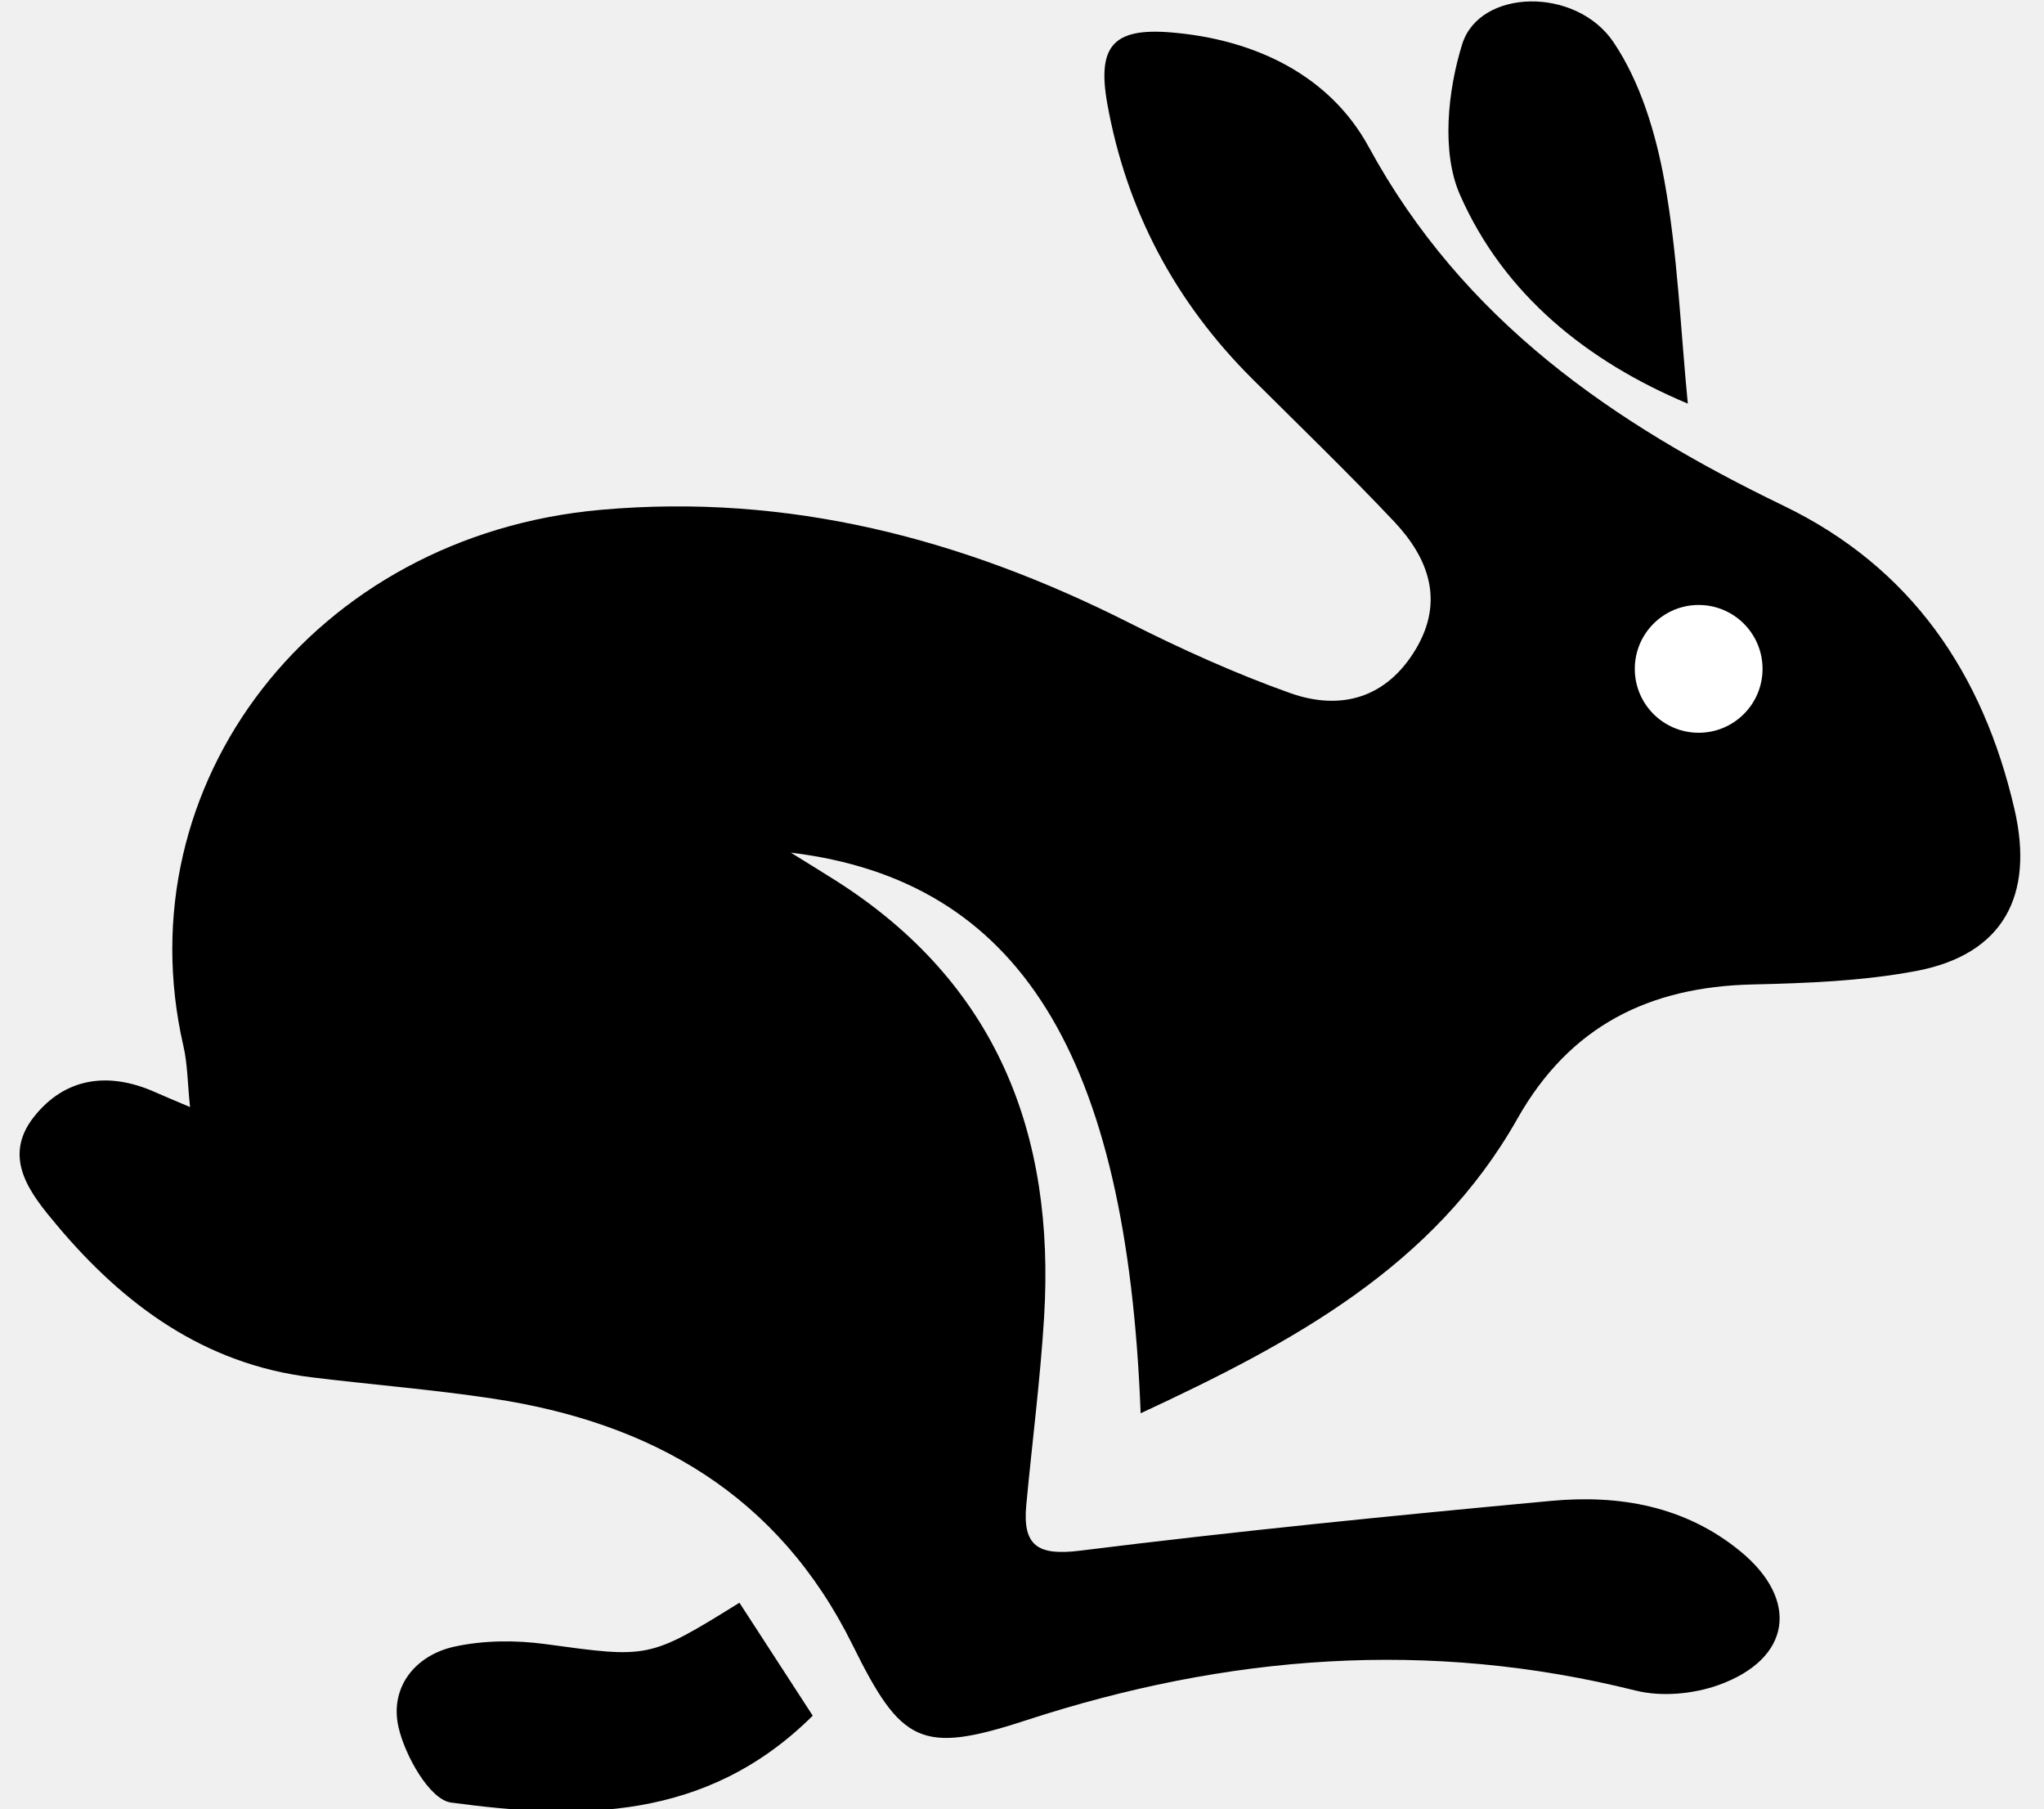
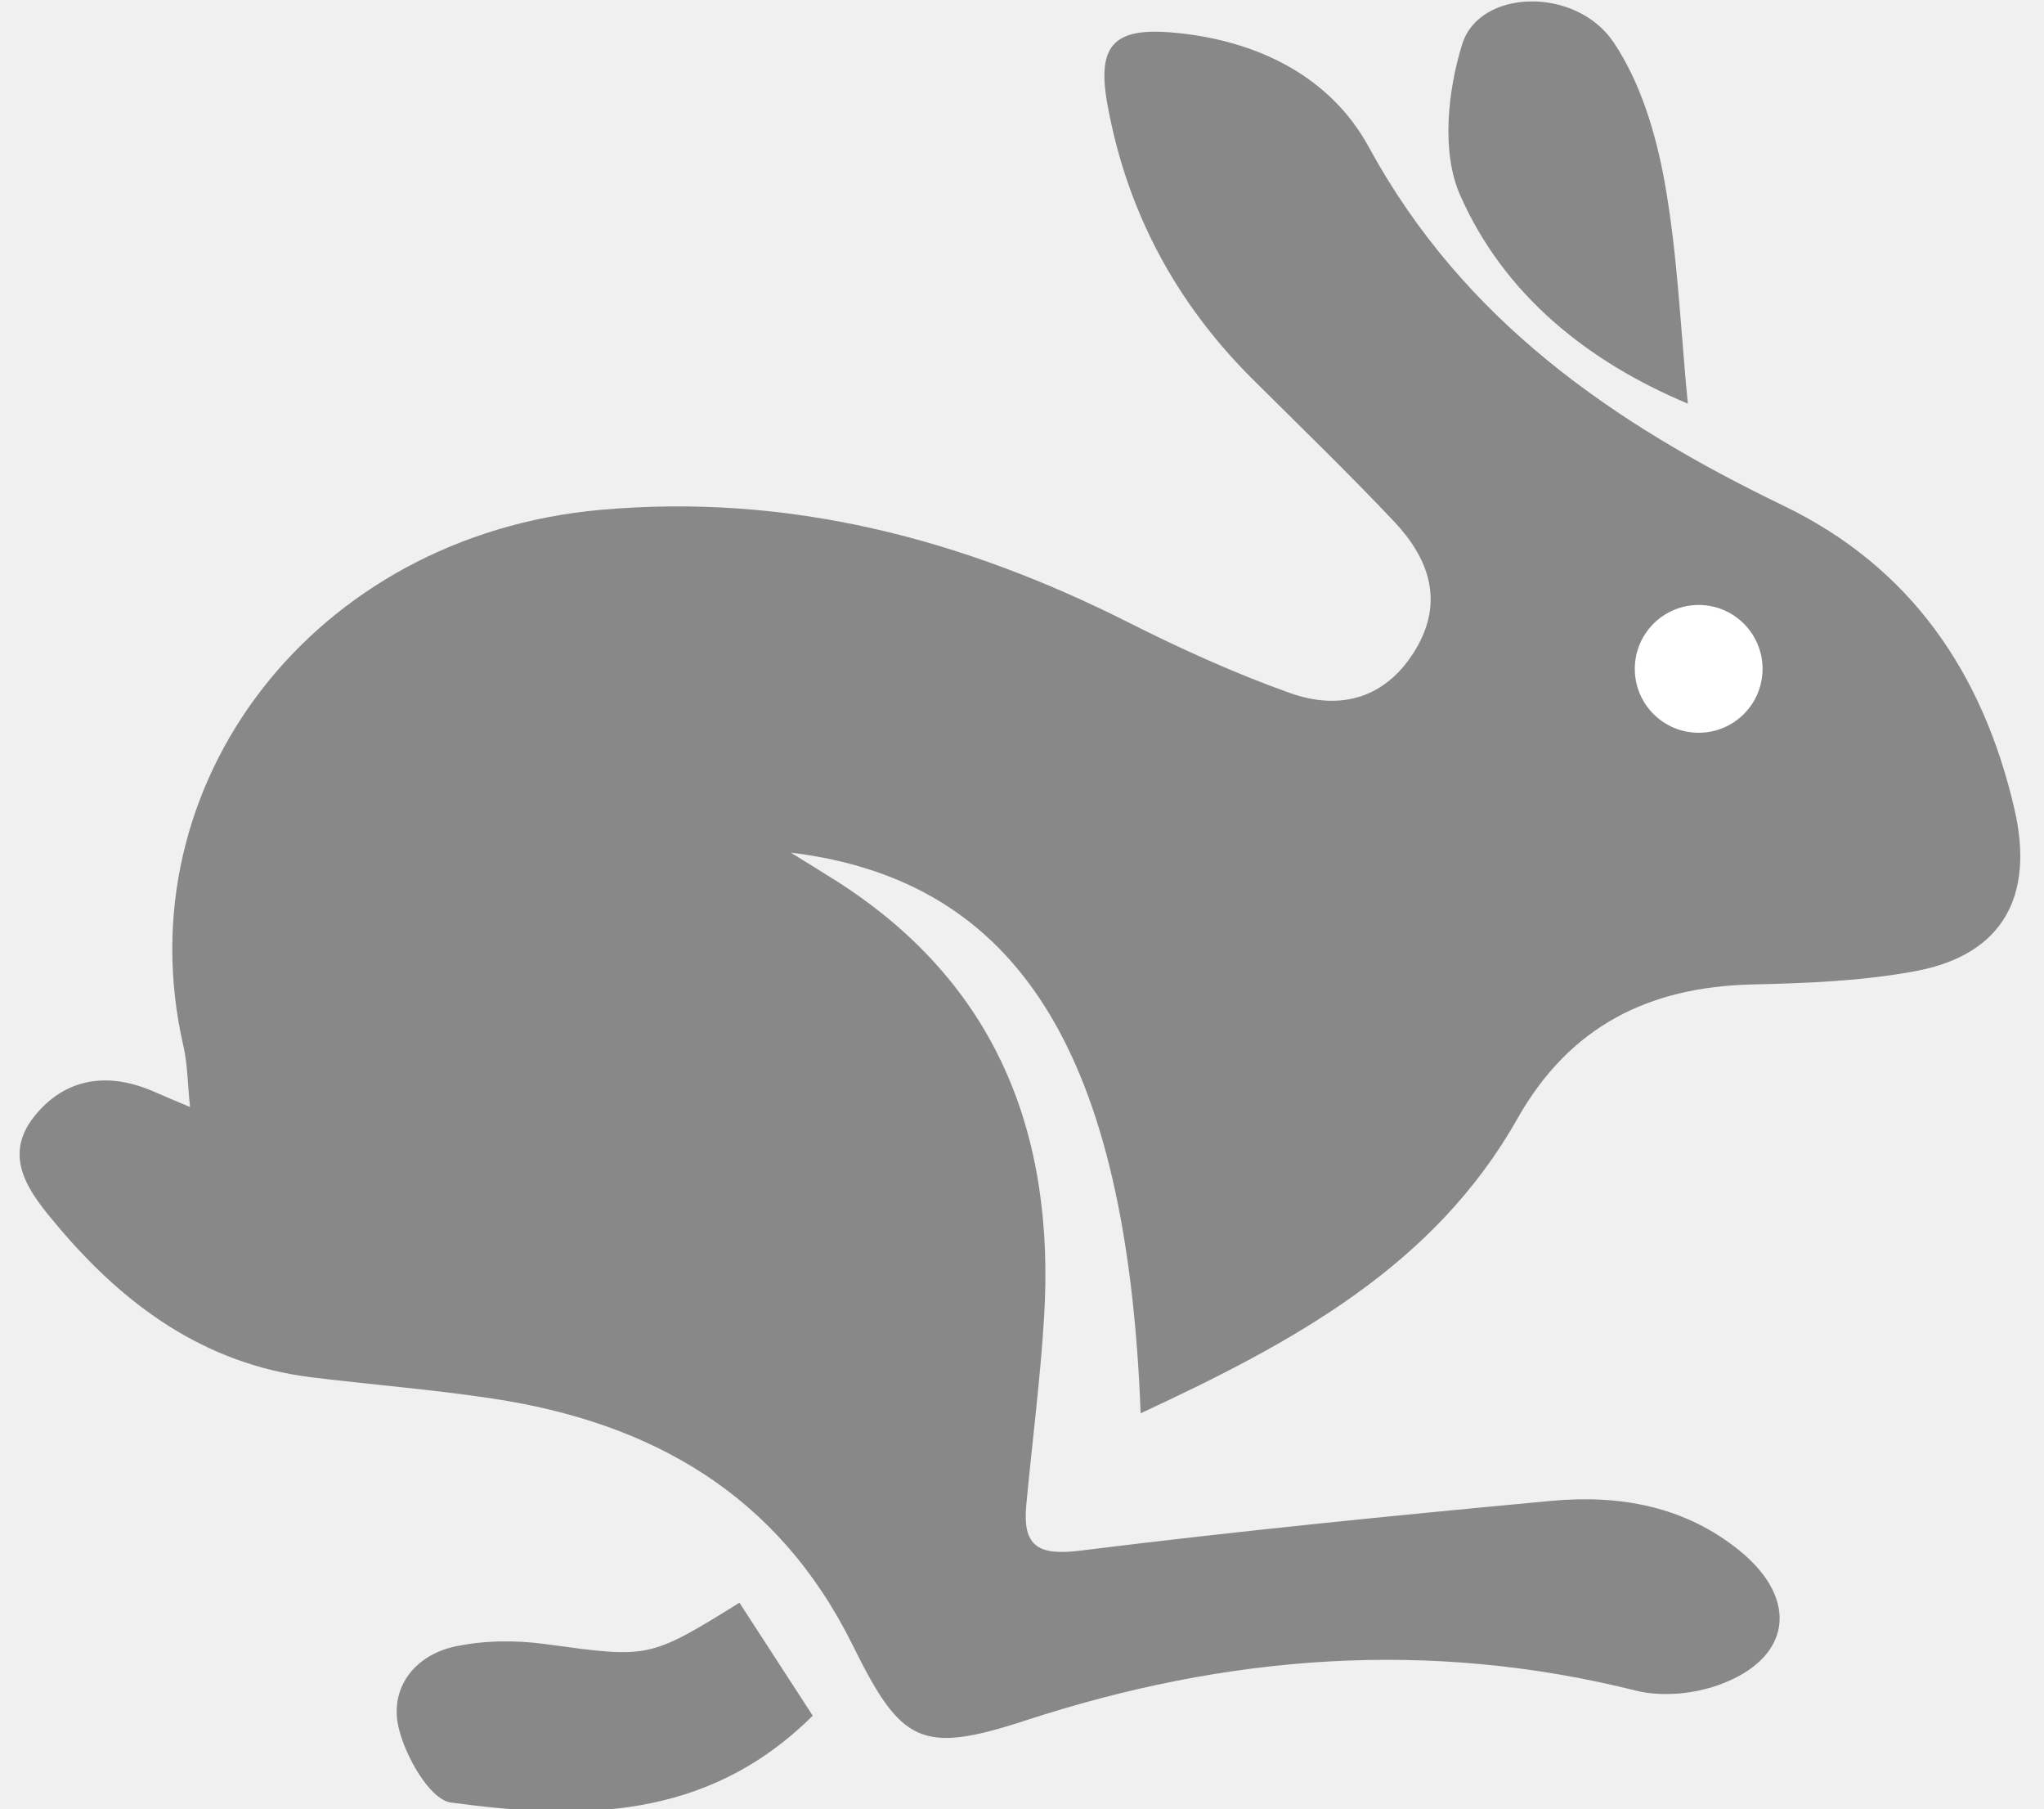
<svg xmlns="http://www.w3.org/2000/svg" enable-background="new 0 0 512 453" version="1.1" viewBox="0 0 512 453" xml:space="preserve">
  <style type="text/css">
- 	.st0{fill:#FFFFFF;}
- 	.st1{display:none;}
- 	.st2{display:inline;}
- </style>
-   <path d="m285.72 353.92c-3.43-89.74-30.32-133.44-87.63-140.4 5.1 3.17 8.2 5.05 11.26 7 40.25 25.55 55 63.38 52.18 109.38-0.96 15.7-2.99 31.33-4.46 46.99-0.95 10.14 2.79 12.77 13.43 11.44 39.25-4.89 78.63-8.81 118.02-12.47 17.07-1.59 33.54 1.26 47.38 12.59 14.9 12.2 12.81 26.95-5.36 33.5-6.33 2.28-14.32 3.03-20.78 1.42-51.84-12.95-102.41-9.01-152.95 7.5-26.14 8.54-31.1 5.65-43.22-18.87-18.64-37.72-50.29-55.74-90.22-61.77-15.04-2.27-30.25-3.47-45.36-5.32-26.84-3.3-47.02-18.13-63.77-38.1-6.42-7.66-13.95-16.77-5.72-27.15 7.82-9.87 18.71-11.32 30.29-6.18 2.27 1.01 4.57 1.96 8.79 3.75-0.62-5.94-0.61-10.73-1.66-15.28-15.06-65.54 32.65-127.89 104.58-134.28 47.05-4.18 90.56 7.23 132.22 28.24 13.09 6.6 26.54 12.7 40.33 17.62 12.75 4.55 24.26 1.33 31.6-11.02 7.12-11.98 3.21-22.71-5.45-31.89-11.5-12.18-23.56-23.83-35.44-35.65-19.3-19.19-31.57-42.14-36.4-68.91-2.61-14.49 1.44-19.12 15.86-17.95 20.99 1.71 39.8 10.67 49.62 28.7 23.64 43.41 61.11 69.18 103.94 89.86 31.84 15.38 49.91 41.81 57.81 76.01 5 21.64-2.85 36.4-24.73 40.5-13.37 2.5-27.22 3.04-40.87 3.35-25.91 0.59-45.79 10.37-58.93 33.64-20.87 36.9-55.99 55.93-94.36 73.75z" />
-   <path d="m422.78 101.08c-25.08-10.51-46.07-27.25-57.09-52.34-4.66-10.61-3.07-26 0.58-37.69 4.34-13.89 28.48-14.46 37.9-0.48 6.74 10.01 10.59 22.78 12.77 34.85 3.29 18.19 4 36.84 5.84 55.66z" />
-   <path d="m203.58 429.65c-26.75 26.58-58.69 26.04-90.61 21.75-5.32-0.72-11.53-11.72-13.16-18.92-2.21-9.77 4-17.98 14.18-20.16 7.25-1.55 15.16-1.61 22.55-0.61 25.92 3.52 25.88 3.81 48.68-10.35 6.08 9.38 12.19 18.78 18.36 28.29z" />
-   <circle class="st0" cx="425.5" cy="167.5" r="16" />
-   <g class="st1">
-     <g class="st2">
-       <path d="m67.91 351.6c-6.35-2.92-12.88-3.72-19.44-4.14-11.33-0.73-22.52 0.26-33.43 3.87-5.45 1.81-10.06 0.2-12.64-4.17-2.61-4.43-1.88-9.91 1.96-14.17 7.05-7.82 14.7-14.92 23.02-20.91 2.72 3.35 5.03 6.74 7.86 9.58 9.64 9.68 21.68 13.45 34.53 14.73 20.12 2.01 39.95-0.85 59.62-4.84 60.87-12.35 118.36-34.37 171.69-68.03 13.35-8.43 26.44-17.38 37.91-28.51 19.12-18.56 27.13-41.21 20.48-68.46-1.02-4.17-3.32-7.99-4.9-12.02-0.45-1.15-0.93-2.68-0.58-3.72 6.86-19.82 13.49-39.75 20.97-59.31 2.83-7.4 7.11-14.38 11.65-20.82 14.91-21.17 36.49-28.82 60.49-21.41 26.06 8.04 43.89 26.32 55.14 51.93 8.69 19.79 11.98 40.51 6.73 62.06-6.77 27.75-27.17 45.37-54.24 46.77-12.54 0.65-23.99-2.91-33.86-11.42-0.56-0.48-1.15-0.92-2.46-1.96-7.4 9.23-15.13 18.07-21.98 27.61-13.74 19.13-23.44 40.32-27.62 64.15-3.54 20.19-1.44 39.91 4.45 59.21 3.88 12.71 8.34 25.23 12.76 37.75 3.49 9.88 0.28 19.37-8.58 24.25-4.95 2.73-10.3 3.45-15.77 3.47-11.07 0.04-22.14-0.3-33.2 0.09-13.26 0.48-23.78-5.08-31.37-16.05-4.9-7.1-8.41-15.27-12.51-22.98-0.56-1.06-0.92-2.24-1.42-3.49-6.52 1.56-12.88 3.28-19.32 4.59-26.27 5.34-52.77 6.86-79.41 4.55-11.22-0.97-22.39-2.67-33.55-4.27-2.23-0.32-3.35 0.18-4.64 2.1-5.23 7.78-10.47 15.58-16.11 23.03-6.65 8.79-15.35 12.93-26.24 12.54-12.12-0.44-24.26-0.04-36.39-0.14-2.85-0.02-5.77-0.26-8.53-0.95-10.45-2.62-15.53-11.94-11.83-22.61 1.72-4.96 4.78-9.44 7.45-14 3.68-6.29 7.62-12.42 11.32-18.7 0.91-1.51 1.29-3.32 1.99-5.2zm382.18-224.08c-0.02 8.96 6.62 16.07 15.1 16.15 8.41 0.08 15.31-7.01 15.45-15.88 0.14-8.92-6.8-16.29-15.35-16.29-8.49 0-15.17 7.04-15.2 16.02z" />
-       <path d="m203.14 89.88c33.34-0.04 58.87 7.17 81.09 25.33 10.63 8.69 19.33 19.23 26.48 31.25 0.67 1.12 2.13 2.21 3.34 2.39 20.41 3.01 29.06 22.25 27.26 39.04-1.46 13.67-7.73 24.56-17.7 33.2-17.36 15.04-36.45 27.24-56.35 38.06-47.33 25.74-97.3 43.21-149.72 52.76-14.99 2.73-30.12 4.65-45.4 2.97-3.16-0.35-6.31-0.97-9.43-1.65-21.25-4.61-30.13-32.93-14.3-50.75 1.91-2.15 2.3-3.8 1.42-6.68-5.9-19.38-4.83-38.88 0.28-58.16 9.43-35.52 30.38-61.67 60.24-79.91 30.38-18.53 63.51-26.89 92.79-27.85z" />
-       <path class="st0" d="m450.09 127.52c0.02-8.98 6.71-16.02 15.2-16.02 8.55 0 15.5 7.37 15.35 16.29-0.14 8.87-7.04 15.96-15.45 15.88-8.47-0.08-15.12-7.19-15.1-16.15z" />
-     </g>
-   </g>
+         .fill {fill: #888;}
+ 	    .eye{fill:#FFFFFF;}
+     </style>
+   <path class="fill" d="m285.72 353.92c-3.43-89.74-30.32-133.44-87.63-140.4 5.1 3.17 8.2 5.05 11.26 7 40.25 25.55 55 63.38 52.18 109.38-0.96 15.7-2.99 31.33-4.46 46.99-0.95 10.14 2.79 12.77 13.43 11.44 39.25-4.89 78.63-8.81 118.02-12.47 17.07-1.59 33.54 1.26 47.38 12.59 14.9 12.2 12.81 26.95-5.36 33.5-6.33 2.28-14.32 3.03-20.78 1.42-51.84-12.95-102.41-9.01-152.95 7.5-26.14 8.54-31.1 5.65-43.22-18.87-18.64-37.72-50.29-55.74-90.22-61.77-15.04-2.27-30.25-3.47-45.36-5.32-26.84-3.3-47.02-18.13-63.77-38.1-6.42-7.66-13.95-16.77-5.72-27.15 7.82-9.87 18.71-11.32 30.29-6.18 2.27 1.01 4.57 1.96 8.79 3.75-0.62-5.94-0.61-10.73-1.66-15.28-15.06-65.54 32.65-127.89 104.58-134.28 47.05-4.18 90.56 7.23 132.22 28.24 13.09 6.6 26.54 12.7 40.33 17.62 12.75 4.55 24.26 1.33 31.6-11.02 7.12-11.98 3.21-22.71-5.45-31.89-11.5-12.18-23.56-23.83-35.44-35.65-19.3-19.19-31.57-42.14-36.4-68.91-2.61-14.49 1.44-19.12 15.86-17.95 20.99 1.71 39.8 10.67 49.62 28.7 23.64 43.41 61.11 69.18 103.94 89.86 31.84 15.38 49.91 41.81 57.81 76.01 5 21.64-2.85 36.4-24.73 40.5-13.37 2.5-27.22 3.04-40.87 3.35-25.91 0.59-45.79 10.37-58.93 33.64-20.87 36.9-55.99 55.93-94.36 73.75z" />
+   <path class="fill" d="m422.78 101.08c-25.08-10.51-46.07-27.25-57.09-52.34-4.66-10.61-3.07-26 0.58-37.69 4.34-13.89 28.48-14.46 37.9-0.48 6.74 10.01 10.59 22.78 12.77 34.85 3.29 18.19 4 36.84 5.84 55.66z" />
+   <path class="fill" d="m203.58 429.65c-26.75 26.58-58.69 26.04-90.61 21.75-5.32-0.72-11.53-11.72-13.16-18.92-2.21-9.77 4-17.98 14.18-20.16 7.25-1.55 15.16-1.61 22.55-0.61 25.92 3.52 25.88 3.81 48.68-10.35 6.08 9.38 12.19 18.78 18.36 28.29z" />
+   <circle class="eye" cx="425.5" cy="167.5" r="16" />
</svg>
